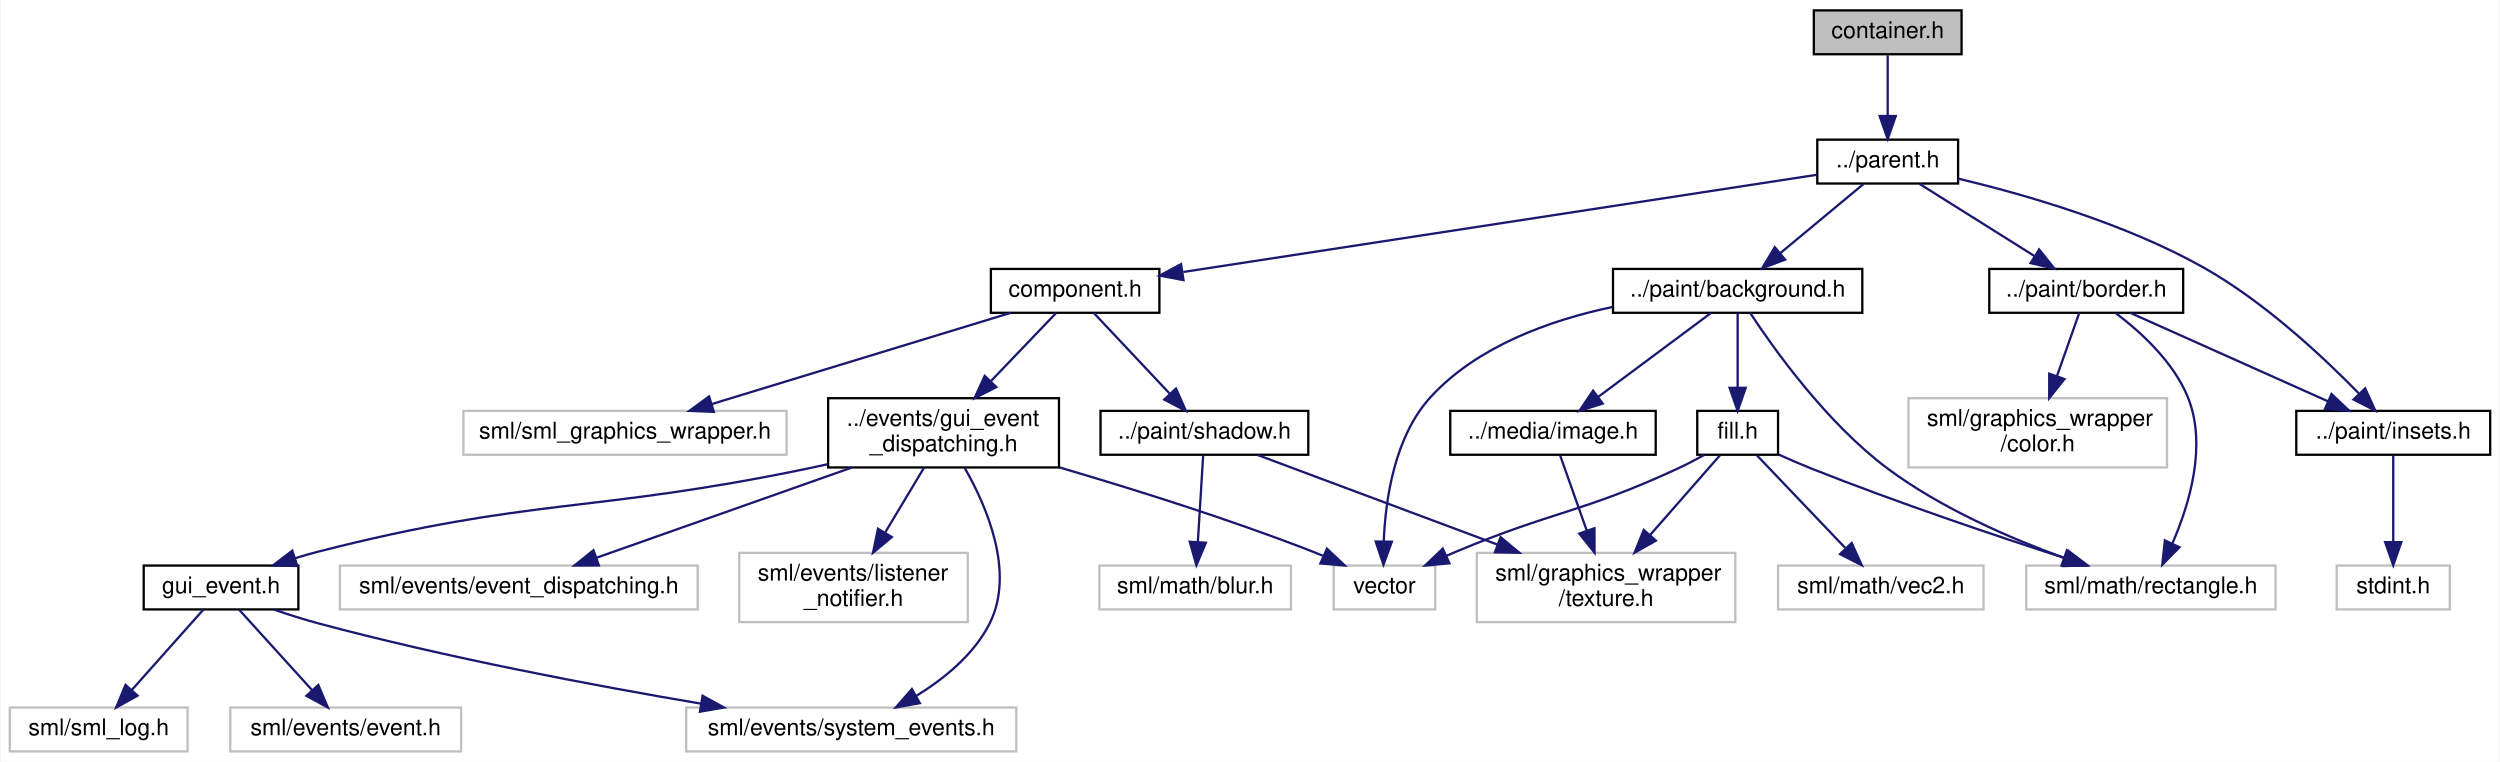
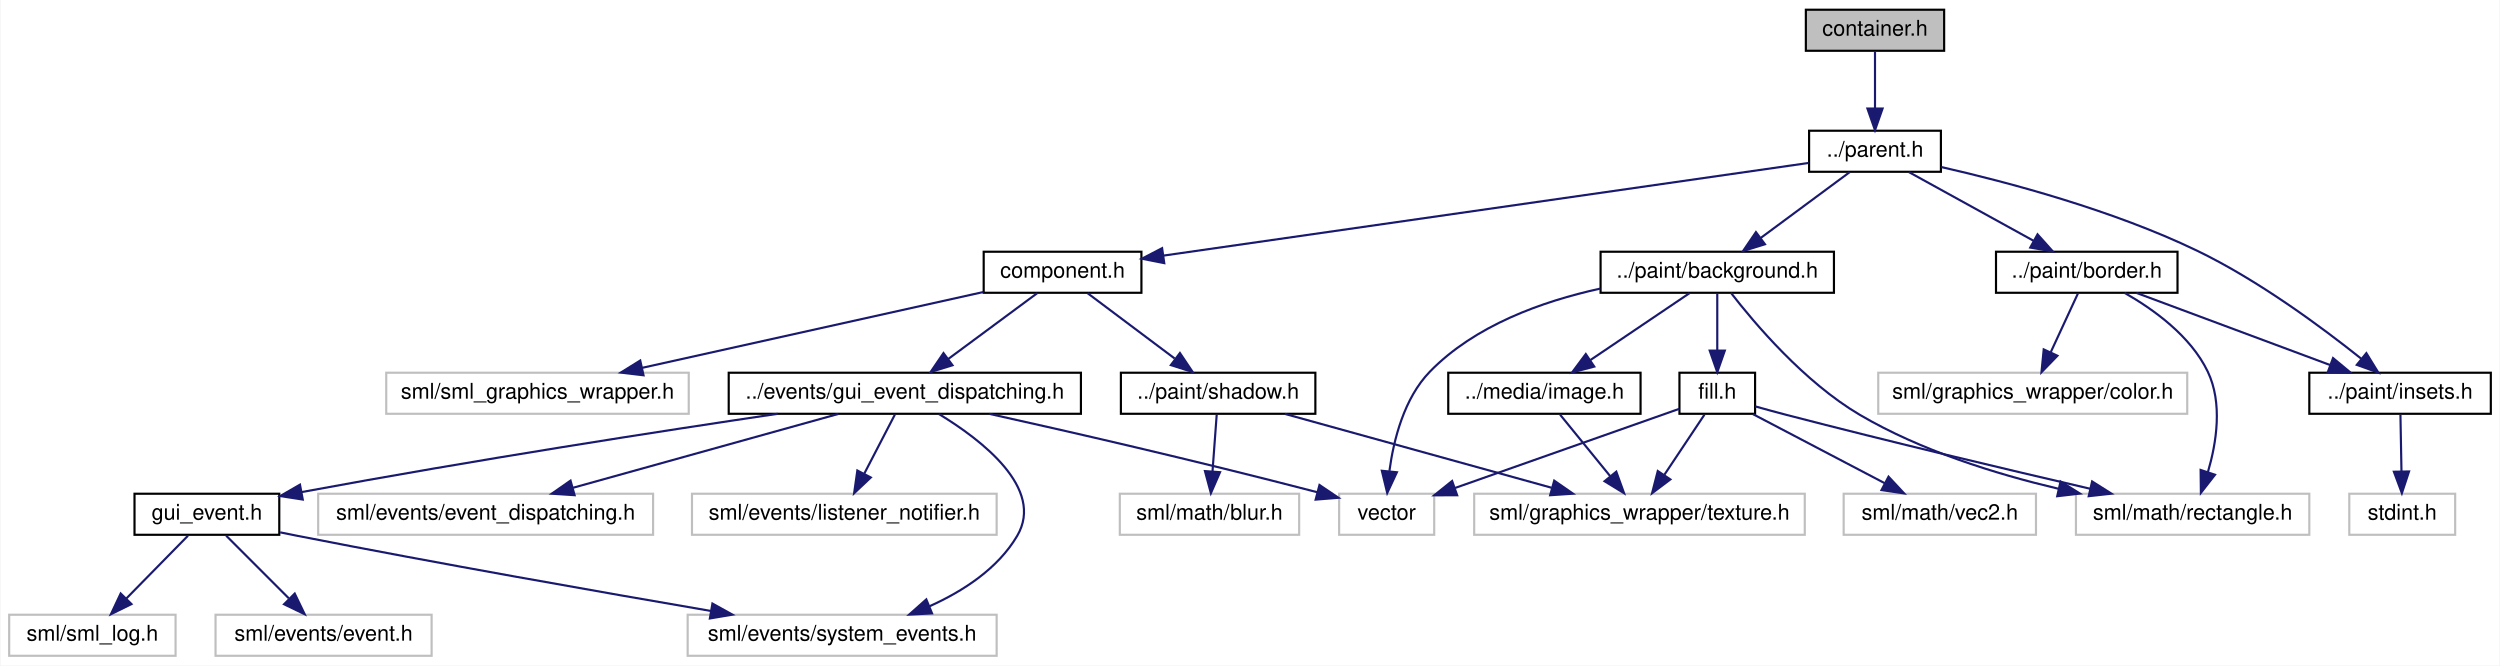
- <svg xmlns="http://www.w3.org/2000/svg" xmlns:xlink="http://www.w3.org/1999/xlink" width="1083pt" height="330pt" viewBox="0.00 0.00 1082.50 330.00">
-   <g id="graph0" class="graph" transform="scale(1 1) rotate(0) translate(4 326)">
-     <polygon fill="white" stroke="transparent" points="-4,4 -4,-326 1078.5,-326 1078.5,4 -4,4" />
+ <svg xmlns="http://www.w3.org/2000/svg" xmlns:xlink="http://www.w3.org/1999/xlink" width="1157pt" height="308pt" viewBox="0.00 0.00 1156.50 308.00">
+   <g id="graph0" class="graph" transform="scale(1 1) rotate(0) translate(4 304)">
+     <polygon fill="white" stroke="transparent" points="-4,4 -4,-304 1152.5,-304 1152.5,4 -4,4" />
    <g id="node1" class="node">
      <g id="a_node1">
        <a xlink:title=" ">
-           <polygon fill="#bfbfbf" stroke="black" points="781.5,-302.5 781.5,-321.5 845.5,-321.5 845.5,-302.5 781.5,-302.5" />
-           <text text-anchor="middle" x="813.5" y="-309.5" font-family="Helvetica,sans-Serif" font-size="10.00">container.h</text>
+           <polygon fill="#bfbfbf" stroke="black" points="831.5,-280.5 831.5,-299.5 895.5,-299.5 895.5,-280.5 831.5,-280.5" />
+           <text text-anchor="middle" x="863.5" y="-287.5" font-family="Helvetica,sans-Serif" font-size="10.00">container.h</text>
        </a>
      </g>
    </g>
    <g id="node2" class="node">
      <g id="a_node2">
        <a xlink:href="parent_8h.html" target="_top" xlink:title=" ">
-           <polygon fill="white" stroke="black" points="783,-246.5 783,-265.5 844,-265.5 844,-246.5 783,-246.5" />
-           <text text-anchor="middle" x="813.5" y="-253.5" font-family="Helvetica,sans-Serif" font-size="10.00">../parent.h</text>
+           <polygon fill="white" stroke="black" points="833,-224.5 833,-243.5 894,-243.5 894,-224.5 833,-224.5" />
+           <text text-anchor="middle" x="863.5" y="-231.5" font-family="Helvetica,sans-Serif" font-size="10.00">../parent.h</text>
        </a>
      </g>
    </g>
    <g id="edge1" class="edge">
-       <path fill="none" stroke="midnightblue" d="M813.5,-302.08C813.5,-295.01 813.5,-284.86 813.5,-275.99" />
-       <polygon fill="midnightblue" stroke="midnightblue" points="817,-275.75 813.5,-265.75 810,-275.75 817,-275.75" />
+       <path fill="none" stroke="midnightblue" d="M863.5,-280.08C863.5,-273.01 863.5,-262.86 863.5,-253.99" />
+       <polygon fill="midnightblue" stroke="midnightblue" points="867,-253.75 863.5,-243.75 860,-253.75 867,-253.75" />
    </g>
    <g id="node3" class="node">
      <g id="a_node3">
        <a xlink:href="component_8h.html" target="_top" xlink:title=" ">
-           <polygon fill="white" stroke="black" points="425,-190.5 425,-209.5 498,-209.5 498,-190.5 425,-190.5" />
-           <text text-anchor="middle" x="461.5" y="-197.5" font-family="Helvetica,sans-Serif" font-size="10.00">component.h</text>
+           <polygon fill="white" stroke="black" points="451,-168.5 451,-187.5 524,-187.5 524,-168.5 451,-168.5" />
+           <text text-anchor="middle" x="487.5" y="-175.5" font-family="Helvetica,sans-Serif" font-size="10.00">component.h</text>
        </a>
      </g>
    </g>
    <g id="edge2" class="edge">
-       <path fill="none" stroke="midnightblue" d="M782.88,-250.3C721.18,-240.84 581.58,-219.42 508.35,-208.19" />
-       <polygon fill="midnightblue" stroke="midnightblue" points="508.45,-204.66 498.04,-206.61 507.39,-211.58 508.45,-204.66" />
+       <path fill="none" stroke="midnightblue" d="M832.73,-228.58C766.93,-219.13 612.21,-196.91 534.2,-185.71" />
+       <polygon fill="midnightblue" stroke="midnightblue" points="534.57,-182.22 524.17,-184.27 533.57,-189.15 534.57,-182.22" />
    </g>
    <g id="node16" class="node">
      <g id="a_node16">
        <a xlink:href="insets_8h.html" target="_top" xlink:title=" ">
-           <polygon fill="white" stroke="black" points="990.5,-129 990.5,-148 1074.5,-148 1074.5,-129 990.5,-129" />
-           <text text-anchor="middle" x="1032.5" y="-136" font-family="Helvetica,sans-Serif" font-size="10.00">../paint/insets.h</text>
+           <polygon fill="white" stroke="black" points="1064.5,-112.5 1064.5,-131.5 1148.5,-131.5 1148.5,-112.5 1064.5,-112.5" />
+           <text text-anchor="middle" x="1106.5" y="-119.5" font-family="Helvetica,sans-Serif" font-size="10.00">../paint/insets.h</text>
        </a>
      </g>
    </g>
    <g id="edge16" class="edge">
-       <path fill="none" stroke="midnightblue" d="M844.04,-248.62C872.78,-241.78 916.38,-229.25 950.5,-210 976.68,-195.23 1002.18,-171.36 1017.62,-155.55" />
-       <polygon fill="midnightblue" stroke="midnightblue" points="1020.35,-157.76 1024.72,-148.11 1015.29,-152.93 1020.35,-157.76" />
+       <path fill="none" stroke="midnightblue" d="M894.21,-226.68C925.09,-219.66 973.55,-206.77 1012.5,-188 1040.92,-174.3 1070.29,-152.55 1088.48,-138.03" />
+       <polygon fill="midnightblue" stroke="midnightblue" points="1090.9,-140.57 1096.45,-131.55 1086.48,-135.14 1090.9,-140.57" />
    </g>
    <g id="node18" class="node">
      <g id="a_node18">
        <a xlink:href="border_8h.html" target="_top" xlink:title=" ">
-           <polygon fill="white" stroke="black" points="857.5,-190.5 857.5,-209.5 941.5,-209.5 941.5,-190.5 857.5,-190.5" />
-           <text text-anchor="middle" x="899.5" y="-197.5" font-family="Helvetica,sans-Serif" font-size="10.00">../paint/border.h</text>
+           <polygon fill="white" stroke="black" points="919.5,-168.5 919.5,-187.5 1003.5,-187.5 1003.5,-168.5 919.5,-168.5" />
+           <text text-anchor="middle" x="961.5" y="-175.5" font-family="Helvetica,sans-Serif" font-size="10.00">../paint/border.h</text>
        </a>
      </g>
    </g>
    <g id="edge18" class="edge">
-       <path fill="none" stroke="midnightblue" d="M827.32,-246.32C840.73,-237.9 861.32,-224.97 877.09,-215.07" />
-       <polygon fill="midnightblue" stroke="midnightblue" points="879.11,-217.94 885.72,-209.65 875.39,-212.01 879.11,-217.94" />
+       <path fill="none" stroke="midnightblue" d="M879.25,-224.32C894.82,-215.74 918.88,-202.49 936.96,-192.52" />
+       <polygon fill="midnightblue" stroke="midnightblue" points="938.72,-195.55 945.79,-187.65 935.35,-189.42 938.72,-195.55" />
    </g>
    <g id="node21" class="node">
      <g id="a_node21">
        <a xlink:href="background_8h.html" target="_top" xlink:title=" ">
-           <polygon fill="white" stroke="black" points="694.5,-190.5 694.5,-209.5 802.5,-209.5 802.5,-190.5 694.5,-190.5" />
-           <text text-anchor="middle" x="748.5" y="-197.5" font-family="Helvetica,sans-Serif" font-size="10.00">../paint/background.h</text>
+           <polygon fill="white" stroke="black" points="736.5,-168.5 736.5,-187.5 844.5,-187.5 844.5,-168.5 736.5,-168.5" />
+           <text text-anchor="middle" x="790.5" y="-175.5" font-family="Helvetica,sans-Serif" font-size="10.00">../paint/background.h</text>
        </a>
      </g>
    </g>
    <g id="edge22" class="edge">
-       <path fill="none" stroke="midnightblue" d="M803.06,-246.32C793.35,-238.26 778.68,-226.08 767,-216.37" />
-       <polygon fill="midnightblue" stroke="midnightblue" points="769.06,-213.53 759.13,-209.83 764.59,-218.92 769.06,-213.53" />
+       <path fill="none" stroke="midnightblue" d="M851.77,-224.32C840.66,-216.11 823.76,-203.6 810.52,-193.81" />
+       <polygon fill="midnightblue" stroke="midnightblue" points="812.56,-190.97 802.44,-187.83 808.4,-196.59 812.56,-190.97" />
    </g>
    <g id="node4" class="node">
      <g id="a_node4">
        <a xlink:title=" ">
-           <polygon fill="white" stroke="#bfbfbf" points="196.5,-129 196.5,-148 336.5,-148 336.5,-129 196.5,-129" />
-           <text text-anchor="middle" x="266.5" y="-136" font-family="Helvetica,sans-Serif" font-size="10.00">sml/sml_graphics_wrapper.h</text>
+           <polygon fill="white" stroke="#bfbfbf" points="174.5,-112.5 174.5,-131.5 314.5,-131.5 314.5,-112.5 174.5,-112.5" />
+           <text text-anchor="middle" x="244.5" y="-119.5" font-family="Helvetica,sans-Serif" font-size="10.00">sml/sml_graphics_wrapper.h</text>
        </a>
      </g>
    </g>
    <g id="edge3" class="edge">
-       <path fill="none" stroke="midnightblue" d="M433.56,-190.48C399.53,-180.09 341.92,-162.51 304.04,-150.95" />
-       <polygon fill="midnightblue" stroke="midnightblue" points="304.97,-147.58 294.39,-148.01 302.93,-154.28 304.97,-147.58" />
+       <path fill="none" stroke="midnightblue" d="M450.86,-168.86C408.74,-159.5 339.44,-144.1 292.91,-133.76" />
+       <polygon fill="midnightblue" stroke="midnightblue" points="293.57,-130.32 283.05,-131.57 292.05,-137.15 293.57,-130.32" />
    </g>
    <g id="node5" class="node">
      <g id="a_node5">
        <a xlink:href="gui__event__dispatching_8h.html" target="_top" xlink:title=" ">
-           <polygon fill="white" stroke="black" points="354.5,-123.5 354.5,-153.5 454.5,-153.5 454.5,-123.5 354.5,-123.5" />
-           <text text-anchor="start" x="362.5" y="-141.5" font-family="Helvetica,sans-Serif" font-size="10.00">../events/gui_event</text>
-           <text text-anchor="middle" x="404.5" y="-130.5" font-family="Helvetica,sans-Serif" font-size="10.00">_dispatching.h</text>
+           <polygon fill="white" stroke="black" points="333,-112.5 333,-131.5 496,-131.5 496,-112.5 333,-112.5" />
+           <text text-anchor="middle" x="414.5" y="-119.5" font-family="Helvetica,sans-Serif" font-size="10.00">../events/gui_event_dispatching.h</text>
        </a>
      </g>
    </g>
    <g id="edge4" class="edge">
-       <path fill="none" stroke="midnightblue" d="M453.33,-190.48C445.97,-182.79 434.84,-171.17 425.06,-160.96" />
-       <polygon fill="midnightblue" stroke="midnightblue" points="427.38,-158.32 417.93,-153.52 422.32,-163.17 427.38,-158.32" />
+       <path fill="none" stroke="midnightblue" d="M475.77,-168.32C464.66,-160.11 447.76,-147.6 434.52,-137.81" />
+       <polygon fill="midnightblue" stroke="midnightblue" points="436.56,-134.97 426.44,-131.83 432.4,-140.59 436.56,-134.97" />
    </g>
    <g id="node13" class="node">
      <g id="a_node13">
        <a xlink:href="shadow_8h.html" target="_top" xlink:title=" ">
-           <polygon fill="white" stroke="black" points="472.5,-129 472.5,-148 562.5,-148 562.5,-129 472.5,-129" />
-           <text text-anchor="middle" x="517.5" y="-136" font-family="Helvetica,sans-Serif" font-size="10.00">../paint/shadow.h</text>
+           <polygon fill="white" stroke="black" points="514.5,-112.5 514.5,-131.5 604.5,-131.5 604.5,-112.5 514.5,-112.5" />
+           <text text-anchor="middle" x="559.5" y="-119.5" font-family="Helvetica,sans-Serif" font-size="10.00">../paint/shadow.h</text>
        </a>
      </g>
    </g>
    <g id="edge13" class="edge">
-       <path fill="none" stroke="midnightblue" d="M469.52,-190.48C478.09,-181.37 491.86,-166.74 502.46,-155.48" />
-       <polygon fill="midnightblue" stroke="midnightblue" points="505.19,-157.69 509.49,-148.01 500.09,-152.89 505.19,-157.69" />
+       <path fill="none" stroke="midnightblue" d="M499.07,-168.32C509.92,-160.18 526.38,-147.84 539.38,-138.09" />
+       <polygon fill="midnightblue" stroke="midnightblue" points="541.82,-140.63 547.72,-131.83 537.62,-135.03 541.82,-140.63" />
    </g>
    <g id="node6" class="node">
      <g id="a_node6">
        <a xlink:title=" ">
-           <polygon fill="white" stroke="#bfbfbf" points="573.5,-62 573.5,-81 617.5,-81 617.5,-62 573.5,-62" />
-           <text text-anchor="middle" x="595.5" y="-69" font-family="Helvetica,sans-Serif" font-size="10.00">vector</text>
+           <polygon fill="white" stroke="#bfbfbf" points="615.5,-56.5 615.5,-75.5 659.5,-75.5 659.5,-56.5 615.5,-56.5" />
+           <text text-anchor="middle" x="637.5" y="-63.5" font-family="Helvetica,sans-Serif" font-size="10.00">vector</text>
        </a>
      </g>
    </g>
    <g id="edge5" class="edge">
-       <path fill="none" stroke="midnightblue" d="M454.82,-123.47C486.63,-114.15 528.4,-101.07 564.5,-87 565.92,-86.45 567.36,-85.86 568.82,-85.25" />
-       <polygon fill="midnightblue" stroke="midnightblue" points="570.58,-88.3 578.3,-81.04 567.74,-81.9 570.58,-88.3" />
+       <path fill="none" stroke="midnightblue" d="M453.63,-112.46C490.48,-104.28 547.44,-91.27 605.49,-76.17" />
+       <polygon fill="midnightblue" stroke="midnightblue" points="606.4,-79.55 615.19,-73.63 604.63,-72.78 606.4,-79.55" />
    </g>
    <g id="node7" class="node">
      <g id="a_node7">
        <a xlink:title=" ">
-           <polygon fill="white" stroke="#bfbfbf" points="143,-62 143,-81 298,-81 298,-62 143,-62" />
-           <text text-anchor="middle" x="220.5" y="-69" font-family="Helvetica,sans-Serif" font-size="10.00">sml/events/event_dispatching.h</text>
+           <polygon fill="white" stroke="#bfbfbf" points="143,-56.5 143,-75.5 298,-75.5 298,-56.5 143,-56.5" />
+           <text text-anchor="middle" x="220.5" y="-63.5" font-family="Helvetica,sans-Serif" font-size="10.00">sml/events/event_dispatching.h</text>
        </a>
      </g>
    </g>
    <g id="edge6" class="edge">
-       <path fill="none" stroke="midnightblue" d="M364.57,-123.4C331.58,-111.74 285.25,-95.37 254.12,-84.38" />
-       <polygon fill="midnightblue" stroke="midnightblue" points="255.18,-81.04 244.58,-81.01 252.84,-87.64 255.18,-81.04" />
+       <path fill="none" stroke="midnightblue" d="M383.76,-112.44C350.56,-103.2 297.51,-88.44 260.94,-78.26" />
+       <polygon fill="midnightblue" stroke="midnightblue" points="261.67,-74.83 251.1,-75.52 259.79,-81.57 261.67,-74.83" />
    </g>
    <g id="node8" class="node">
      <g id="a_node8">
        <a xlink:title=" ">
-           <polygon fill="white" stroke="#bfbfbf" points="316,-56.5 316,-86.5 415,-86.5 415,-56.5 316,-56.5" />
-           <text text-anchor="start" x="324" y="-74.5" font-family="Helvetica,sans-Serif" font-size="10.00">sml/events/listener</text>
-           <text text-anchor="middle" x="365.5" y="-63.5" font-family="Helvetica,sans-Serif" font-size="10.00">_notifier.h</text>
+           <polygon fill="white" stroke="#bfbfbf" points="316,-56.5 316,-75.5 457,-75.5 457,-56.5 316,-56.5" />
+           <text text-anchor="middle" x="386.5" y="-63.5" font-family="Helvetica,sans-Serif" font-size="10.00">sml/events/listener_notifier.h</text>
        </a>
      </g>
    </g>
    <g id="edge7" class="edge">
-       <path fill="none" stroke="midnightblue" d="M396.04,-123.4C391.13,-115.22 384.84,-104.73 379.24,-95.39" />
-       <polygon fill="midnightblue" stroke="midnightblue" points="382.09,-93.35 373.95,-86.58 376.09,-96.95 382.09,-93.35" />
+       <path fill="none" stroke="midnightblue" d="M409.88,-112.08C406.04,-104.69 400.48,-93.95 395.74,-84.81" />
+       <polygon fill="midnightblue" stroke="midnightblue" points="398.75,-83.02 391.04,-75.75 392.53,-86.24 398.75,-83.02" />
    </g>
    <g id="node9" class="node">
      <g id="a_node9">
        <a xlink:title=" ">
-           <polygon fill="white" stroke="#bfbfbf" points="293,-0.5 293,-19.5 436,-19.5 436,-0.5 293,-0.5" />
-           <text text-anchor="middle" x="364.5" y="-7.5" font-family="Helvetica,sans-Serif" font-size="10.00">sml/events/system_events.h</text>
+           <polygon fill="white" stroke="#bfbfbf" points="314,-0.5 314,-19.5 457,-19.5 457,-0.5 314,-0.5" />
+           <text text-anchor="middle" x="385.5" y="-7.5" font-family="Helvetica,sans-Serif" font-size="10.00">sml/events/system_events.h</text>
        </a>
      </g>
    </g>
    <g id="edge8" class="edge">
-       <path fill="none" stroke="midnightblue" d="M413.67,-123.29C423.27,-106.49 435.51,-78.02 424.5,-56 417.77,-42.54 404.89,-32.07 392.79,-24.62" />
-       <polygon fill="midnightblue" stroke="midnightblue" points="394.22,-21.41 383.8,-19.52 390.77,-27.5 394.22,-21.41" />
+       <path fill="none" stroke="midnightblue" d="M430.34,-112.35C449.98,-100.42 479.4,-77.92 466.5,-56 457.58,-40.84 441.51,-30.43 426.02,-23.46" />
+       <polygon fill="midnightblue" stroke="midnightblue" points="427.1,-20.12 416.52,-19.56 424.44,-26.6 427.1,-20.12" />
    </g>
    <g id="node10" class="node">
      <g id="a_node10">
        <a xlink:href="gui__event_8h.html" target="_top" xlink:title=" ">
-           <polygon fill="white" stroke="black" points="58,-62 58,-81 125,-81 125,-62 58,-62" />
-           <text text-anchor="middle" x="91.5" y="-69" font-family="Helvetica,sans-Serif" font-size="10.00">gui_event.h</text>
+           <polygon fill="white" stroke="black" points="58,-56.5 58,-75.5 125,-75.5 125,-56.5 58,-56.5" />
+           <text text-anchor="middle" x="91.5" y="-63.5" font-family="Helvetica,sans-Serif" font-size="10.00">gui_event.h</text>
        </a>
      </g>
    </g>
    <g id="edge9" class="edge">
-       <path fill="none" stroke="midnightblue" d="M354.34,-124.91C351.36,-124.24 348.39,-123.6 345.5,-123 251.92,-103.58 226.09,-110.67 133.5,-87 130.29,-86.18 126.97,-85.22 123.67,-84.2" />
-       <polygon fill="midnightblue" stroke="midnightblue" points="124.55,-80.81 113.96,-81.02 122.37,-87.46 124.55,-80.81" />
+       <path fill="none" stroke="midnightblue" d="M355.68,-112.5C300.95,-104.37 216.87,-91.37 135.33,-76.27" />
+       <polygon fill="midnightblue" stroke="midnightblue" points="135.87,-72.81 125.4,-74.42 134.58,-79.7 135.87,-72.81" />
    </g>
    <g id="edge11" class="edge">
-       <path fill="none" stroke="midnightblue" d="M114.43,-61.94C120.57,-59.82 127.24,-57.68 133.5,-56 188.83,-41.14 252.84,-29.06 299.43,-21.17" />
-       <polygon fill="midnightblue" stroke="midnightblue" points="300.11,-24.6 309.4,-19.5 298.96,-17.7 300.11,-24.6" />
+       <path fill="none" stroke="midnightblue" d="M125.41,-57.63C128.14,-57.07 130.87,-56.52 133.5,-56 198.71,-43.19 273.72,-30 324.83,-21.23" />
+       <polygon fill="midnightblue" stroke="midnightblue" points="325.46,-24.68 334.72,-19.54 324.28,-17.78 325.46,-24.68" />
    </g>
    <g id="node11" class="node">
      <g id="a_node11">
        <a xlink:title=" ">
          <polygon fill="white" stroke="#bfbfbf" points="95.5,-0.5 95.5,-19.5 195.5,-19.5 195.5,-0.5 95.5,-0.5" />
          <text text-anchor="middle" x="145.5" y="-7.5" font-family="Helvetica,sans-Serif" font-size="10.00">sml/events/event.h</text>
        </a>
      </g>
    </g>
    <g id="edge10" class="edge">
-       <path fill="none" stroke="midnightblue" d="M99.24,-61.98C107.5,-52.87 120.78,-38.24 130.99,-26.98" />
-       <polygon fill="midnightblue" stroke="midnightblue" points="133.65,-29.27 137.78,-19.51 128.47,-24.56 133.65,-29.27" />
+       <path fill="none" stroke="midnightblue" d="M100.42,-56.08C108.28,-48.22 119.93,-36.57 129.42,-27.08" />
+       <polygon fill="midnightblue" stroke="midnightblue" points="132.15,-29.3 136.75,-19.75 127.2,-24.35 132.15,-29.3" />
    </g>
    <g id="node12" class="node">
      <g id="a_node12">
        <a xlink:title=" ">
          <polygon fill="white" stroke="#bfbfbf" points="0,-0.5 0,-19.5 77,-19.5 77,-0.5 0,-0.5" />
          <text text-anchor="middle" x="38.5" y="-7.5" font-family="Helvetica,sans-Serif" font-size="10.00">sml/sml_log.h</text>
        </a>
      </g>
    </g>
    <g id="edge12" class="edge">
-       <path fill="none" stroke="midnightblue" d="M83.91,-61.98C75.8,-52.87 62.77,-38.24 52.74,-26.98" />
-       <polygon fill="midnightblue" stroke="midnightblue" points="55.34,-24.65 46.08,-19.51 50.12,-29.3 55.34,-24.65" />
+       <path fill="none" stroke="midnightblue" d="M82.75,-56.08C75.03,-48.22 63.6,-36.57 54.28,-27.08" />
+       <polygon fill="midnightblue" stroke="midnightblue" points="56.59,-24.44 47.09,-19.75 51.6,-29.34 56.59,-24.44" />
    </g>
    <g id="node14" class="node">
      <g id="a_node14">
        <a xlink:title=" ">
-           <polygon fill="white" stroke="#bfbfbf" points="472,-62 472,-81 555,-81 555,-62 472,-62" />
-           <text text-anchor="middle" x="513.5" y="-69" font-family="Helvetica,sans-Serif" font-size="10.00">sml/math/blur.h</text>
+           <polygon fill="white" stroke="#bfbfbf" points="514,-56.5 514,-75.5 597,-75.5 597,-56.5 514,-56.5" />
+           <text text-anchor="middle" x="555.5" y="-63.5" font-family="Helvetica,sans-Serif" font-size="10.00">sml/math/blur.h</text>
        </a>
      </g>
    </g>
    <g id="edge14" class="edge">
-       <path fill="none" stroke="midnightblue" d="M516.96,-128.73C516.37,-119.18 515.41,-103.62 514.66,-91.28" />
-       <polygon fill="midnightblue" stroke="midnightblue" points="518.14,-90.89 514.03,-81.13 511.15,-91.32 518.14,-90.89" />
+       <path fill="none" stroke="midnightblue" d="M558.84,-112.08C558.32,-105.01 557.56,-94.86 556.91,-85.99" />
+       <polygon fill="midnightblue" stroke="midnightblue" points="560.38,-85.47 556.15,-75.75 553.4,-85.98 560.38,-85.47" />
    </g>
    <g id="node15" class="node">
      <g id="a_node15">
        <a xlink:title=" ">
-           <polygon fill="white" stroke="#bfbfbf" points="635.5,-56.5 635.5,-86.5 747.5,-86.5 747.5,-56.5 635.5,-56.5" />
-           <text text-anchor="start" x="643.5" y="-74.5" font-family="Helvetica,sans-Serif" font-size="10.00">sml/graphics_wrapper</text>
-           <text text-anchor="middle" x="691.5" y="-63.5" font-family="Helvetica,sans-Serif" font-size="10.00">/texture.h</text>
+           <polygon fill="white" stroke="#bfbfbf" points="678,-56.5 678,-75.5 831,-75.5 831,-56.5 678,-56.5" />
+           <text text-anchor="middle" x="754.5" y="-63.5" font-family="Helvetica,sans-Serif" font-size="10.00">sml/graphics_wrapper/texture.h</text>
        </a>
      </g>
    </g>
    <g id="edge15" class="edge">
-       <path fill="none" stroke="midnightblue" d="M540.61,-128.87C566.94,-119.03 610.69,-102.69 644.31,-90.13" />
-       <polygon fill="midnightblue" stroke="midnightblue" points="645.81,-93.31 653.95,-86.53 643.36,-86.75 645.81,-93.31" />
+       <path fill="none" stroke="midnightblue" d="M590.4,-112.44C623.77,-103.2 677.09,-88.44 713.85,-78.26" />
+       <polygon fill="midnightblue" stroke="midnightblue" points="715.04,-81.56 723.75,-75.52 713.17,-74.81 715.04,-81.56" />
    </g>
    <g id="node17" class="node">
      <g id="a_node17">
        <a xlink:title=" ">
-           <polygon fill="white" stroke="#bfbfbf" points="1008,-62 1008,-81 1057,-81 1057,-62 1008,-62" />
-           <text text-anchor="middle" x="1032.5" y="-69" font-family="Helvetica,sans-Serif" font-size="10.00">stdint.h</text>
+           <polygon fill="white" stroke="#bfbfbf" points="1083,-56.5 1083,-75.5 1132,-75.5 1132,-56.5 1083,-56.5" />
+           <text text-anchor="middle" x="1107.5" y="-63.5" font-family="Helvetica,sans-Serif" font-size="10.00">stdint.h</text>
        </a>
      </g>
    </g>
    <g id="edge17" class="edge">
-       <path fill="none" stroke="midnightblue" d="M1032.5,-128.73C1032.5,-119.18 1032.5,-103.62 1032.5,-91.28" />
-       <polygon fill="midnightblue" stroke="midnightblue" points="1036,-91.13 1032.5,-81.13 1029,-91.13 1036,-91.13" />
+       <path fill="none" stroke="midnightblue" d="M1106.67,-112.08C1106.8,-105.01 1106.98,-94.86 1107.15,-85.99" />
+       <polygon fill="midnightblue" stroke="midnightblue" points="1110.65,-85.81 1107.34,-75.75 1103.65,-85.68 1110.65,-85.81" />
    </g>
    <g id="edge21" class="edge">
-       <path fill="none" stroke="midnightblue" d="M918.56,-190.48C940.97,-180.45 978.41,-163.7 1004.21,-152.15" />
-       <polygon fill="midnightblue" stroke="midnightblue" points="1005.78,-155.29 1013.48,-148.01 1002.92,-148.9 1005.78,-155.29" />
+       <path fill="none" stroke="midnightblue" d="M984.48,-168.44C1008.66,-159.44 1046.92,-145.19 1074.15,-135.05" />
+       <polygon fill="midnightblue" stroke="midnightblue" points="1075.48,-138.29 1083.63,-131.52 1073.04,-131.73 1075.48,-138.29" />
    </g>
    <g id="node19" class="node">
      <g id="a_node19">
        <a xlink:title=" ">
-           <polygon fill="white" stroke="#bfbfbf" points="822.5,-123.5 822.5,-153.5 934.5,-153.5 934.5,-123.5 822.5,-123.5" />
-           <text text-anchor="start" x="830.5" y="-141.5" font-family="Helvetica,sans-Serif" font-size="10.00">sml/graphics_wrapper</text>
-           <text text-anchor="middle" x="878.5" y="-130.5" font-family="Helvetica,sans-Serif" font-size="10.00">/color.h</text>
+           <polygon fill="white" stroke="#bfbfbf" points="865,-112.5 865,-131.5 1008,-131.5 1008,-112.5 865,-112.5" />
+           <text text-anchor="middle" x="936.5" y="-119.5" font-family="Helvetica,sans-Serif" font-size="10.00">sml/graphics_wrapper/color.h</text>
        </a>
      </g>
    </g>
    <g id="edge19" class="edge">
-       <path fill="none" stroke="midnightblue" d="M896.49,-190.48C893.97,-183.32 890.23,-172.75 886.82,-163.08" />
-       <polygon fill="midnightblue" stroke="midnightblue" points="890.08,-161.79 883.45,-153.52 883.48,-164.12 890.08,-161.79" />
+       <path fill="none" stroke="midnightblue" d="M957.37,-168.08C953.99,-160.77 949.08,-150.18 944.88,-141.1" />
+       <polygon fill="midnightblue" stroke="midnightblue" points="947.93,-139.36 940.55,-131.75 941.58,-142.3 947.93,-139.36" />
    </g>
    <g id="node20" class="node">
      <g id="a_node20">
        <a xlink:title=" ">
-           <polygon fill="white" stroke="#bfbfbf" points="873.5,-62 873.5,-81 981.5,-81 981.5,-62 873.5,-62" />
-           <text text-anchor="middle" x="927.5" y="-69" font-family="Helvetica,sans-Serif" font-size="10.00">sml/math/rectangle.h</text>
+           <polygon fill="white" stroke="#bfbfbf" points="956.5,-56.5 956.5,-75.5 1064.5,-75.5 1064.5,-56.5 956.5,-56.5" />
+           <text text-anchor="middle" x="1010.5" y="-63.5" font-family="Helvetica,sans-Serif" font-size="10.00">sml/math/rectangle.h</text>
        </a>
      </g>
    </g>
    <g id="edge20" class="edge">
-       <path fill="none" stroke="midnightblue" d="M912.28,-190.37C922.89,-182.36 937.23,-169.38 943.5,-154 951.97,-133.21 944.22,-107.57 936.85,-90.66" />
-       <polygon fill="midnightblue" stroke="midnightblue" points="939.9,-88.92 932.45,-81.38 933.57,-91.92 939.9,-88.92" />
+       <path fill="none" stroke="midnightblue" d="M979,-168.46C992.29,-160.92 1009.58,-148.53 1017.5,-132 1024.47,-117.46 1021.55,-99.05 1017.57,-85.53" />
+       <polygon fill="midnightblue" stroke="midnightblue" points="1020.84,-84.27 1014.32,-75.91 1014.2,-86.51 1020.84,-84.27" />
    </g>
    <g id="edge23" class="edge">
-       <path fill="none" stroke="midnightblue" d="M694.19,-193C667.01,-187.25 635.69,-176 615.5,-154 599.84,-136.93 595.91,-109.63 595.19,-91.39" />
-       <polygon fill="midnightblue" stroke="midnightblue" points="598.69,-91.33 595.08,-81.37 591.69,-91.41 598.69,-91.33" />
+       <path fill="none" stroke="midnightblue" d="M736.37,-170.44C709.41,-164.54 678.23,-153.32 657.5,-132 645.55,-119.71 640.72,-100.45 638.78,-86.09" />
+       <polygon fill="midnightblue" stroke="midnightblue" points="642.23,-85.44 637.76,-75.84 635.27,-86.13 642.23,-85.44" />
    </g>
    <g id="edge24" class="edge">
-       <path fill="none" stroke="midnightblue" d="M753.96,-190.38C764.05,-175.02 787.04,-142.7 813.5,-123 836.59,-105.8 866.46,-92.84 889.83,-84.36" />
-       <polygon fill="midnightblue" stroke="midnightblue" points="891.13,-87.61 899.41,-81 888.81,-81.01 891.13,-87.61" />
+       <path fill="none" stroke="midnightblue" d="M796.82,-168.48C807.55,-154.6 830.71,-127.15 856.5,-112 884.54,-95.53 919.03,-84.73 948.25,-77.84" />
+       <polygon fill="midnightblue" stroke="midnightblue" points="949.37,-81.18 958.35,-75.57 947.83,-74.35 949.37,-81.18" />
    </g>
    <g id="node22" class="node">
      <g id="a_node22">
        <a xlink:href="fill_8h.html" target="_top" xlink:title=" ">
-           <polygon fill="white" stroke="black" points="731,-129 731,-148 766,-148 766,-129 731,-129" />
-           <text text-anchor="middle" x="748.5" y="-136" font-family="Helvetica,sans-Serif" font-size="10.00">fill.h</text>
+           <polygon fill="white" stroke="black" points="773,-112.5 773,-131.5 808,-131.5 808,-112.5 773,-112.5" />
+           <text text-anchor="middle" x="790.5" y="-119.5" font-family="Helvetica,sans-Serif" font-size="10.00">fill.h</text>
        </a>
      </g>
    </g>
    <g id="edge25" class="edge">
-       <path fill="none" stroke="midnightblue" d="M748.5,-190.48C748.5,-182.08 748.5,-168.98 748.5,-158.16" />
-       <polygon fill="midnightblue" stroke="midnightblue" points="752,-158.01 748.5,-148.01 745,-158.01 752,-158.01" />
+       <path fill="none" stroke="midnightblue" d="M790.5,-168.08C790.5,-161.01 790.5,-150.86 790.5,-141.99" />
+       <polygon fill="midnightblue" stroke="midnightblue" points="794,-141.75 790.5,-131.75 787,-141.75 794,-141.75" />
    </g>
    <g id="node24" class="node">
      <g id="a_node24">
        <a xlink:href="image_8h.html" target="_top" xlink:title=" ">
-           <polygon fill="white" stroke="black" points="624,-129 624,-148 713,-148 713,-129 624,-129" />
-           <text text-anchor="middle" x="668.5" y="-136" font-family="Helvetica,sans-Serif" font-size="10.00">../media/image.h</text>
+           <polygon fill="white" stroke="black" points="666,-112.5 666,-131.5 755,-131.5 755,-112.5 666,-112.5" />
+           <text text-anchor="middle" x="710.5" y="-119.5" font-family="Helvetica,sans-Serif" font-size="10.00">../media/image.h</text>
        </a>
      </g>
    </g>
    <g id="edge30" class="edge">
-       <path fill="none" stroke="midnightblue" d="M737.04,-190.48C724.33,-181.02 703.59,-165.6 688.25,-154.19" />
-       <polygon fill="midnightblue" stroke="midnightblue" points="690.05,-151.17 679.94,-148.01 685.88,-156.79 690.05,-151.17" />
+       <path fill="none" stroke="midnightblue" d="M777.65,-168.32C765.28,-159.98 746.37,-147.21 731.76,-137.35" />
+       <polygon fill="midnightblue" stroke="midnightblue" points="733.57,-134.35 723.32,-131.65 729.65,-140.15 733.57,-134.35" />
    </g>
    <g id="edge26" class="edge">
-       <path fill="none" stroke="midnightblue" d="M734.12,-128.98C730.4,-126.91 726.35,-124.78 722.5,-123 681.15,-103.85 668.5,-104.67 626.5,-87 625.13,-86.42 623.73,-85.82 622.33,-85.21" />
-       <polygon fill="midnightblue" stroke="midnightblue" points="623.65,-81.96 613.1,-81.02 620.76,-88.34 623.65,-81.96" />
+       <path fill="none" stroke="midnightblue" d="M772.95,-114.81C747.66,-105.88 700.58,-89.26 669.13,-78.16" />
+       <polygon fill="midnightblue" stroke="midnightblue" points="670.12,-74.8 659.52,-74.77 667.79,-81.4 670.12,-74.8" />
    </g>
    <g id="edge29" class="edge">
-       <path fill="none" stroke="midnightblue" d="M740.81,-128.73C733.11,-119.95 720.95,-106.08 710.63,-94.31" />
-       <polygon fill="midnightblue" stroke="midnightblue" points="713.08,-91.8 703.85,-86.59 707.82,-96.42 713.08,-91.8" />
+       <path fill="none" stroke="midnightblue" d="M784.56,-112.08C779.52,-104.53 772.16,-93.49 765.99,-84.23" />
+       <polygon fill="midnightblue" stroke="midnightblue" points="768.79,-82.13 760.33,-75.75 762.97,-86.01 768.79,-82.13" />
    </g>
    <g id="edge28" class="edge">
-       <path fill="none" stroke="midnightblue" d="M766.31,-129.07C770.9,-127 775.85,-124.85 780.5,-123 817.45,-108.32 860.56,-93.81 890.5,-84.14" />
-       <polygon fill="midnightblue" stroke="midnightblue" points="891.67,-87.44 900.13,-81.05 889.53,-80.77 891.67,-87.44" />
+       <path fill="none" stroke="midnightblue" d="M808.07,-115.92C812.75,-114.61 817.81,-113.22 822.5,-112 870.2,-99.59 925.05,-86.61 963.15,-77.79" />
+       <polygon fill="midnightblue" stroke="midnightblue" points="963.98,-81.19 972.94,-75.53 962.41,-74.37 963.98,-81.19" />
    </g>
    <g id="node23" class="node">
      <g id="a_node23">
        <a xlink:title=" ">
-           <polygon fill="white" stroke="#bfbfbf" points="766,-62 766,-81 855,-81 855,-62 766,-62" />
-           <text text-anchor="middle" x="810.5" y="-69" font-family="Helvetica,sans-Serif" font-size="10.00">sml/math/vec2.h</text>
+           <polygon fill="white" stroke="#bfbfbf" points="849,-56.5 849,-75.5 938,-75.5 938,-56.5 849,-56.5" />
+           <text text-anchor="middle" x="893.5" y="-63.5" font-family="Helvetica,sans-Serif" font-size="10.00">sml/math/vec2.h</text>
        </a>
      </g>
    </g>
    <g id="edge27" class="edge">
-       <path fill="none" stroke="midnightblue" d="M756.86,-128.73C766.62,-118.5 782.97,-101.36 795.05,-88.69" />
-       <polygon fill="midnightblue" stroke="midnightblue" points="797.9,-90.78 802.27,-81.13 792.84,-85.95 797.9,-90.78" />
+       <path fill="none" stroke="midnightblue" d="M807.05,-112.32C823.49,-103.7 848.93,-90.36 867.97,-80.39" />
+       <polygon fill="midnightblue" stroke="midnightblue" points="869.76,-83.4 876.99,-75.65 866.51,-77.2 869.76,-83.4" />
    </g>
    <g id="edge31" class="edge">
-       <path fill="none" stroke="midnightblue" d="M671.6,-128.73C674.56,-120.37 679.15,-107.4 683.18,-96.02" />
-       <polygon fill="midnightblue" stroke="midnightblue" points="686.48,-97.18 686.51,-86.59 679.88,-94.85 686.48,-97.18" />
+       <path fill="none" stroke="midnightblue" d="M717.77,-112.08C724.04,-104.38 733.29,-93.03 740.93,-83.65" />
+       <polygon fill="midnightblue" stroke="midnightblue" points="743.77,-85.71 747.37,-75.75 738.34,-81.29 743.77,-85.71" />
    </g>
  </g>
</svg>
